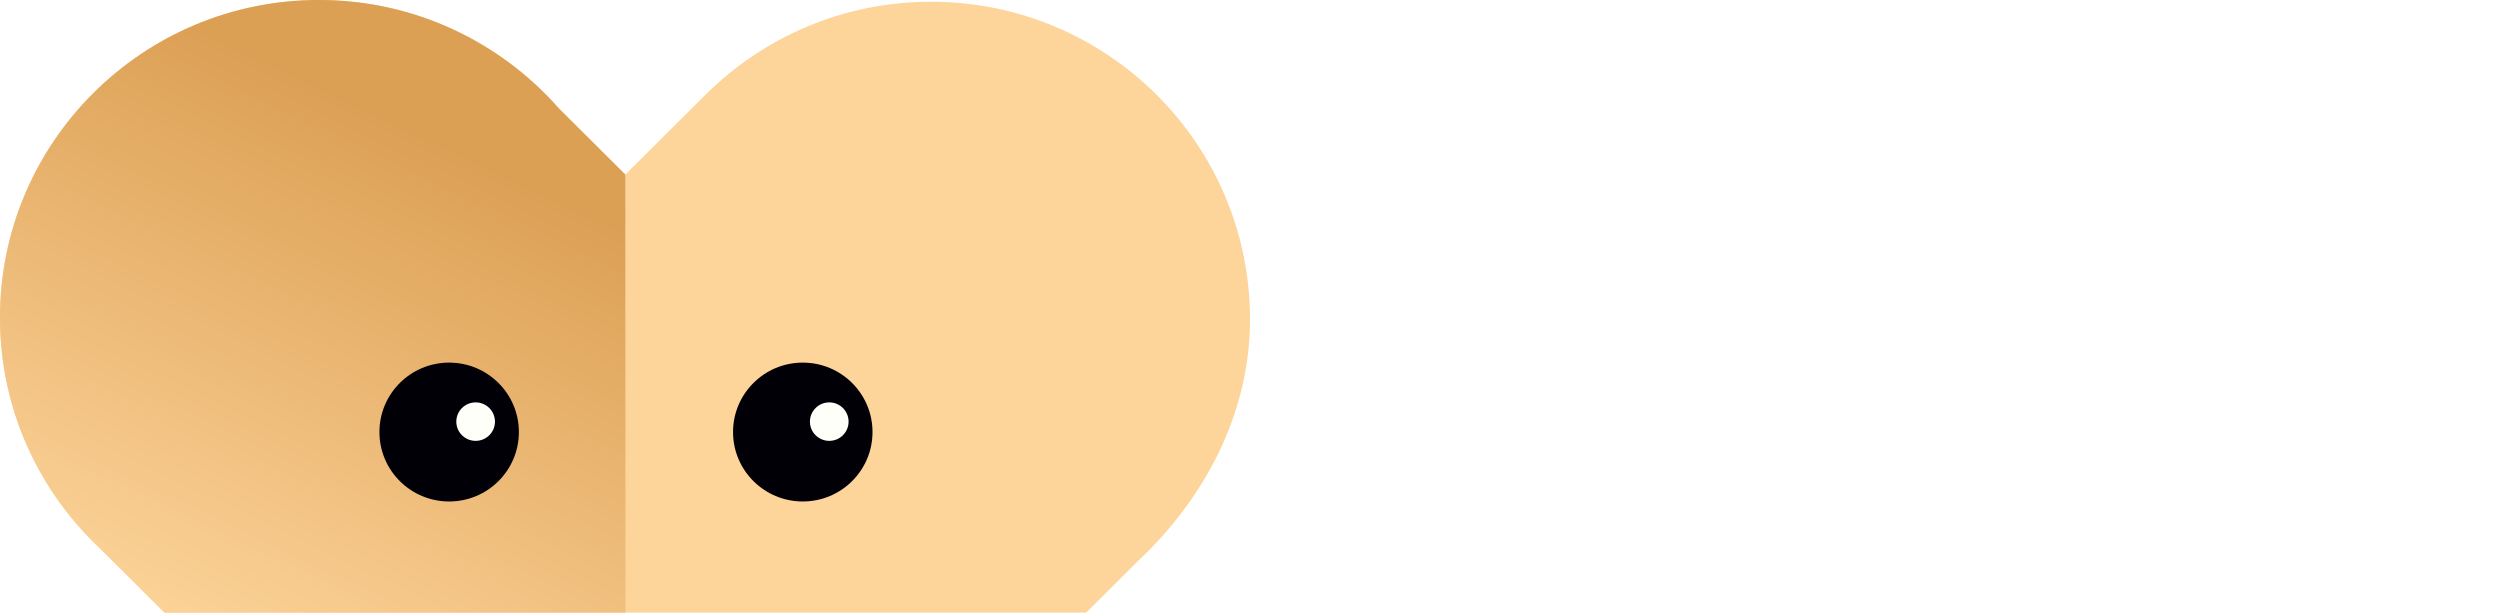
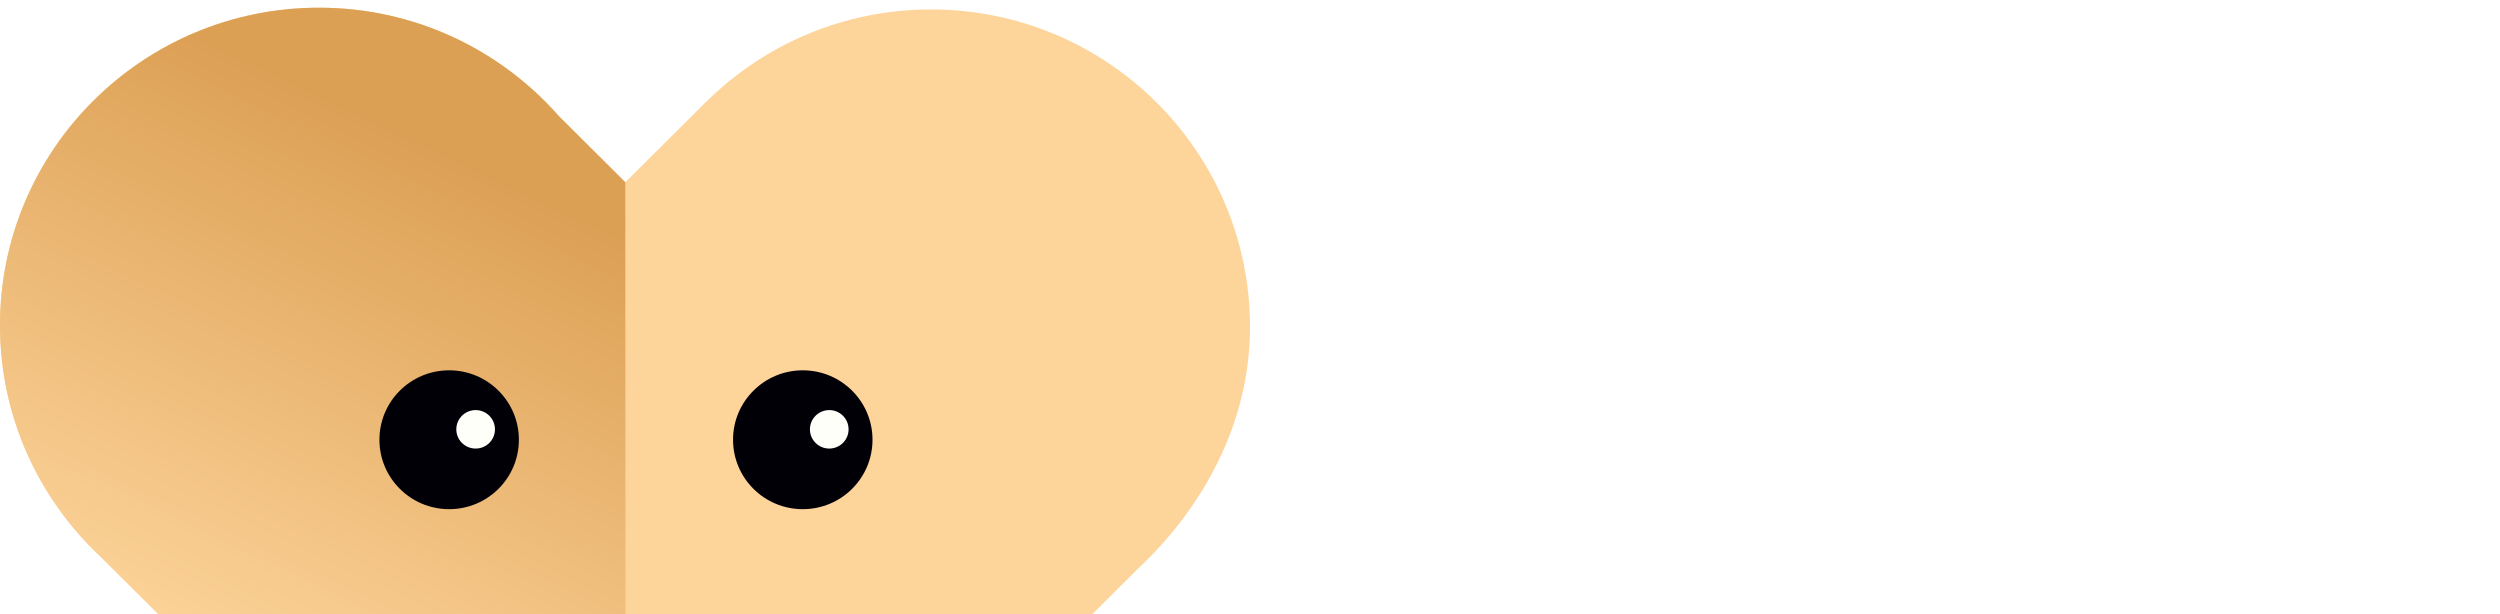
- <svg xmlns="http://www.w3.org/2000/svg" width="700" height="171.915" viewBox="0 0 700 171.915" version="1.1" xml:space="preserve" style="clip-rule:evenodd;fill-rule:evenodd;stroke-linejoin:round;stroke-miterlimit:2" id="svg79">
-   <path id="path38" style="fill:#fdd49a;fill-rule:nonzero;stroke-width:0.413" d="M 89.314,0 C 39.987,0 0,39.815 0,88.928 0,114.592 10.931,137.702 28.395,153.932 l 17.689,17.604 H 304.115 l 14.598,-14.545 C 336.648,140.183 350,116.467 350,89.418 350,40.305 310.013,0.49 260.686,0.49 c -24.501,0 -46.696,9.831 -62.83,25.74 l -0.01,-0.012 -22.756,22.66 -18.607,-18.527 C 140.112,11.756 116.098,0 89.314,0 Z" />
-   <path id="path42" style="fill:url(#_Linear1);fill-rule:nonzero;stroke-width:0.413" d="M 89.314,0 C 39.987,0 0,39.815 0,88.928 0,114.592 10.931,137.702 28.395,153.932 l 17.689,17.604 H 175.131 L 175.09,48.879 156.482,30.352 C 140.112,11.756 116.098,0 89.314,0 Z" />
-   <path d="M 175.175,300 175.089,48.878" style="fill:none;stroke-width:0.413" id="path46" />
-   <path d="m 145.287,120.972 c 0,10.739 -8.739,19.441 -19.526,19.441 -10.781,0 -19.521,-8.702 -19.521,-19.441 0,-10.739 8.74,-19.441 19.521,-19.441 10.787,0 19.526,8.702 19.526,19.441" style="fill:#010007;fill-rule:nonzero;stroke-width:0.413" id="path54" />
-   <path d="m 138.59,118.058 c 0,2.978 -2.424,5.383 -5.41,5.383 -2.987,0 -5.412,-2.404 -5.412,-5.383 0,-2.975 2.425,-5.39 5.412,-5.39 2.986,0 5.41,2.415 5.41,5.39" style="fill:#fffffa;fill-rule:nonzero;stroke-width:0.413" id="path58" />
-   <path d="m 244.301,120.972 c 0,10.739 -8.74,19.441 -19.525,19.441 -10.782,0 -19.524,-8.702 -19.524,-19.441 0,-10.739 8.742,-19.441 19.524,-19.441 10.785,0 19.525,8.702 19.525,19.441" style="fill:#010007;fill-rule:nonzero;stroke-width:0.413" id="path62" />
-   <path d="m 237.603,118.058 c 0,2.978 -2.425,5.383 -5.41,5.383 -2.988,0 -5.413,-2.404 -5.413,-5.383 0,-2.975 2.425,-5.39 5.413,-5.39 2.985,0 5.41,2.415 5.41,5.39" style="fill:#fffffa;fill-rule:nonzero;stroke-width:0.413" id="path66" />
-   <defs id="defs77">
-     <linearGradient id="_Linear1" x1="0" y1="0" x2="1" y2="0" gradientUnits="userSpaceOnUse" gradientTransform="matrix(67.83163,-141.831,142.4464,67.53859,98.58208,202.6195)">
-       <stop offset="0" style="stop-color:rgb(253,212,154);stop-opacity:1" id="stop72" />
-       <stop offset="1" style="stop-color:rgb(220,160,85);stop-opacity:1" id="stop74" />
-     </linearGradient>
-   </defs>
+ <svg xmlns="http://www.w3.org/2000/svg" clip-rule="evenodd" fill-rule="evenodd" height="171.915" stroke-linejoin="round" stroke-miterlimit="2" viewBox="0 0 700 171.915" width="700">
+   <linearGradient id="a" gradientTransform="matrix(67.83163 -141.831 142.4464 67.53859 98.58208 202.6195)" gradientUnits="userSpaceOnUse" x1="0" x2="1" y1="0" y2="0">
+     <stop offset="0" stop-color="#fdd49a" />
+     <stop offset="1" stop-color="#dca055" />
+   </linearGradient>
+   <g stroke-width=".413" transform="translate(0 2.156097)">
+     <path d="m89.314 0c-49.328 0-89.314 39.815-89.314 88.928 0 25.665 10.931 48.774 28.395 65.004l17.689 17.604h258.031l14.598-14.545c17.935-16.807 31.287-40.523 31.287-67.572 0-49.113-39.987-88.928-89.314-88.928-24.501 0-46.696 9.831-62.83 25.74l-.01-.012-22.756 22.66-18.607-18.527c-16.37-18.596-40.384-30.352-67.168-30.352z" fill="#fdd49a" fill-rule="nonzero" />
+     <path d="m89.314 0c-49.328 0-89.314 39.815-89.314 88.928 0 25.665 10.931 48.774 28.395 65.004l17.689 17.604h129.047l-.041-122.656-18.607-18.527c-16.37-18.596-40.384-30.352-67.168-30.352z" fill="url(#a)" fill-rule="nonzero" />
+     <path d="m175.175 300-.086-251.122" fill="none" />
+     <g fill-rule="nonzero">
+       <path d="m145.287 120.972c0 10.739-8.739 19.441-19.526 19.441-10.781 0-19.521-8.702-19.521-19.441 0-10.739 8.74-19.441 19.521-19.441 10.787 0 19.526 8.702 19.526 19.441" fill="#010007" />
+       <path d="m138.59 118.058c0 2.978-2.424 5.383-5.41 5.383-2.987 0-5.412-2.404-5.412-5.383 0-2.975 2.425-5.39 5.412-5.39 2.986 0 5.41 2.415 5.41 5.39" fill="#fffffa" />
+       <path d="m244.301 120.972c0 10.739-8.74 19.441-19.525 19.441-10.782 0-19.524-8.702-19.524-19.441 0-10.739 8.742-19.441 19.524-19.441 10.785 0 19.525 8.702 19.525 19.441" fill="#010007" />
+       <path d="m237.603 118.058c0 2.978-2.425 5.383-5.41 5.383-2.988 0-5.413-2.404-5.413-5.383 0-2.975 2.425-5.39 5.413-5.39 2.985 0 5.41 2.415 5.41 5.39" fill="#fffffa" />
+     </g>
+   </g>
</svg>
